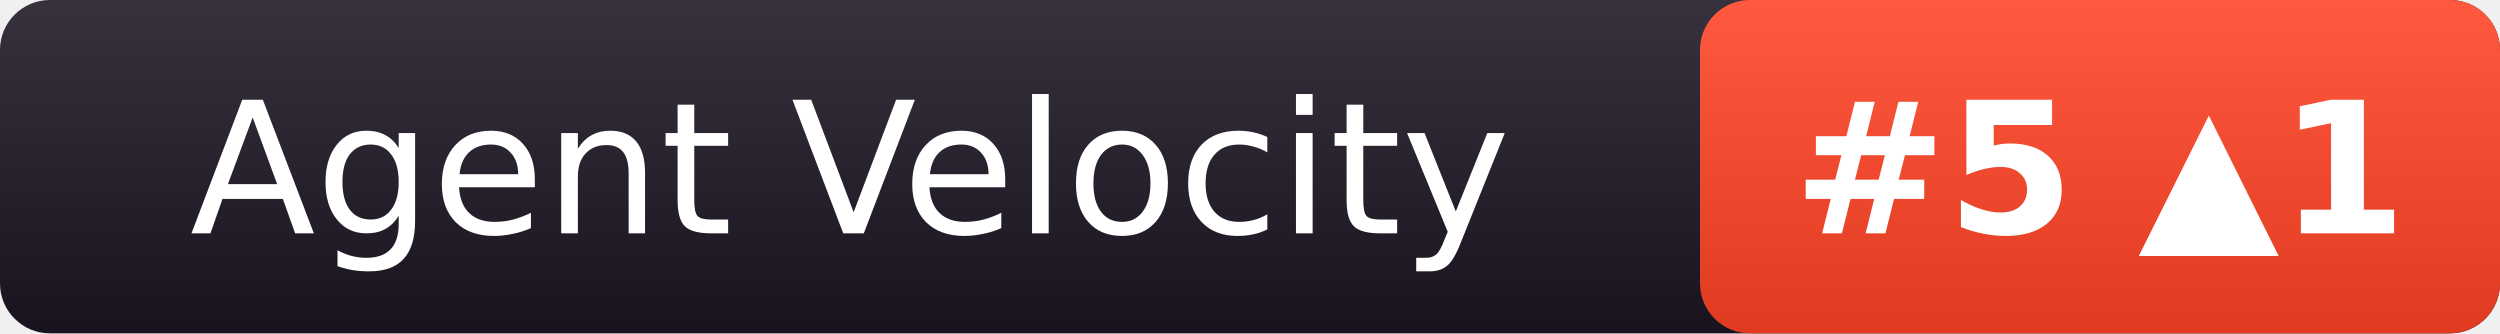
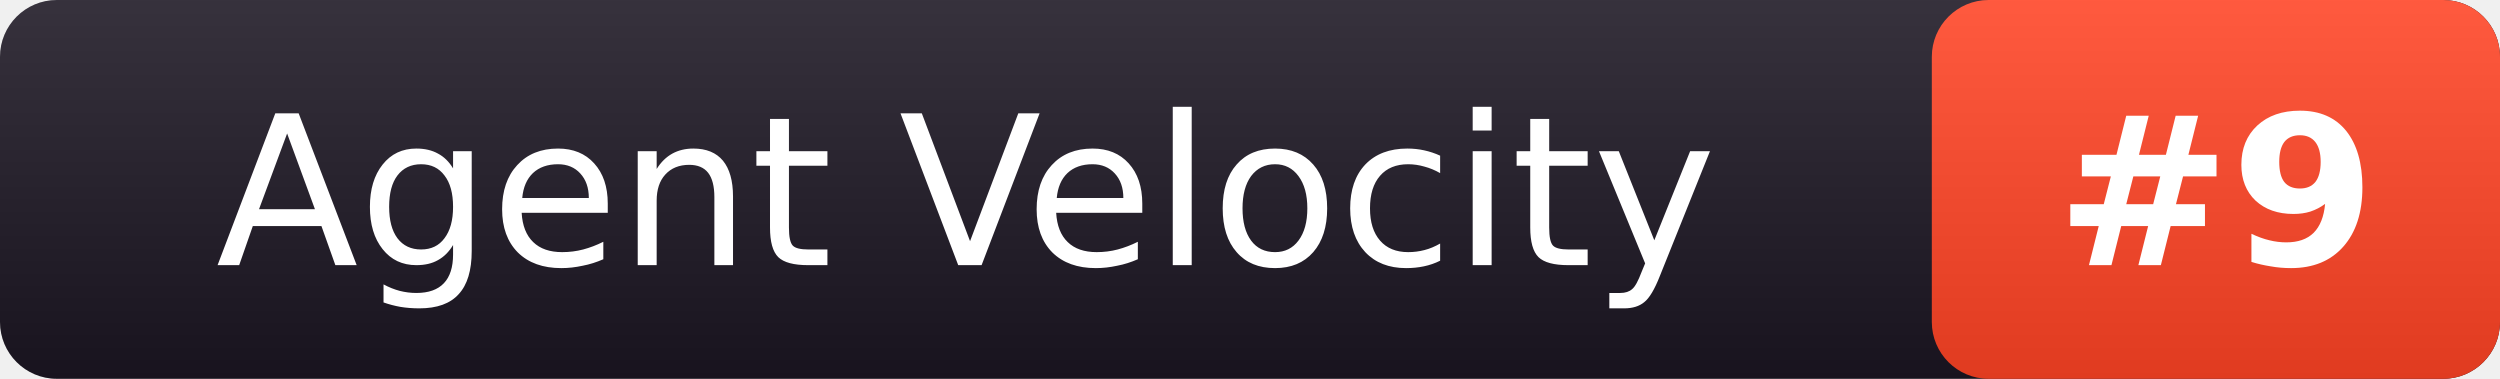
- <svg xmlns="http://www.w3.org/2000/svg" width="150" height="20" role="img" aria-label="Agent Velocity — goose ranked #5 ▲1">
+ <svg xmlns="http://www.w3.org/2000/svg" width="132" height="20" role="img" aria-label="Agent Velocity — goose ranked #9">
  <linearGradient id="avblock-goose" x2="0" y2="100%">
    <stop offset="0" stop-color="#fff" stop-opacity=".12" />
    <stop offset="1" stop-opacity=".12" />
  </linearGradient>
-   <rect rx="3" width="150" height="20" fill="#1b1622" />
-   <rect rx="3" x="102" width="48" height="20" fill="#ff4324" />
-   <rect rx="3" width="150" height="20" fill="url(#avblock-goose)" />
+   <rect rx="3" width="132" height="20" fill="#1b1622" />
+   <rect rx="3" x="102" width="30" height="20" fill="#ff4324" />
+   <rect rx="3" width="132" height="20" fill="url(#avblock-goose)" />
  <g fill="#fff" text-anchor="middle" font-family="Verdana,DejaVu Sans,Geneva,sans-serif" font-size="11">
    <text x="51" y="14">Agent Velocity</text>
-     <text x="126" y="14" font-weight="bold">#5 ▲1</text>
+     <text x="117" y="14" font-weight="bold">#9</text>
  </g>
</svg>
